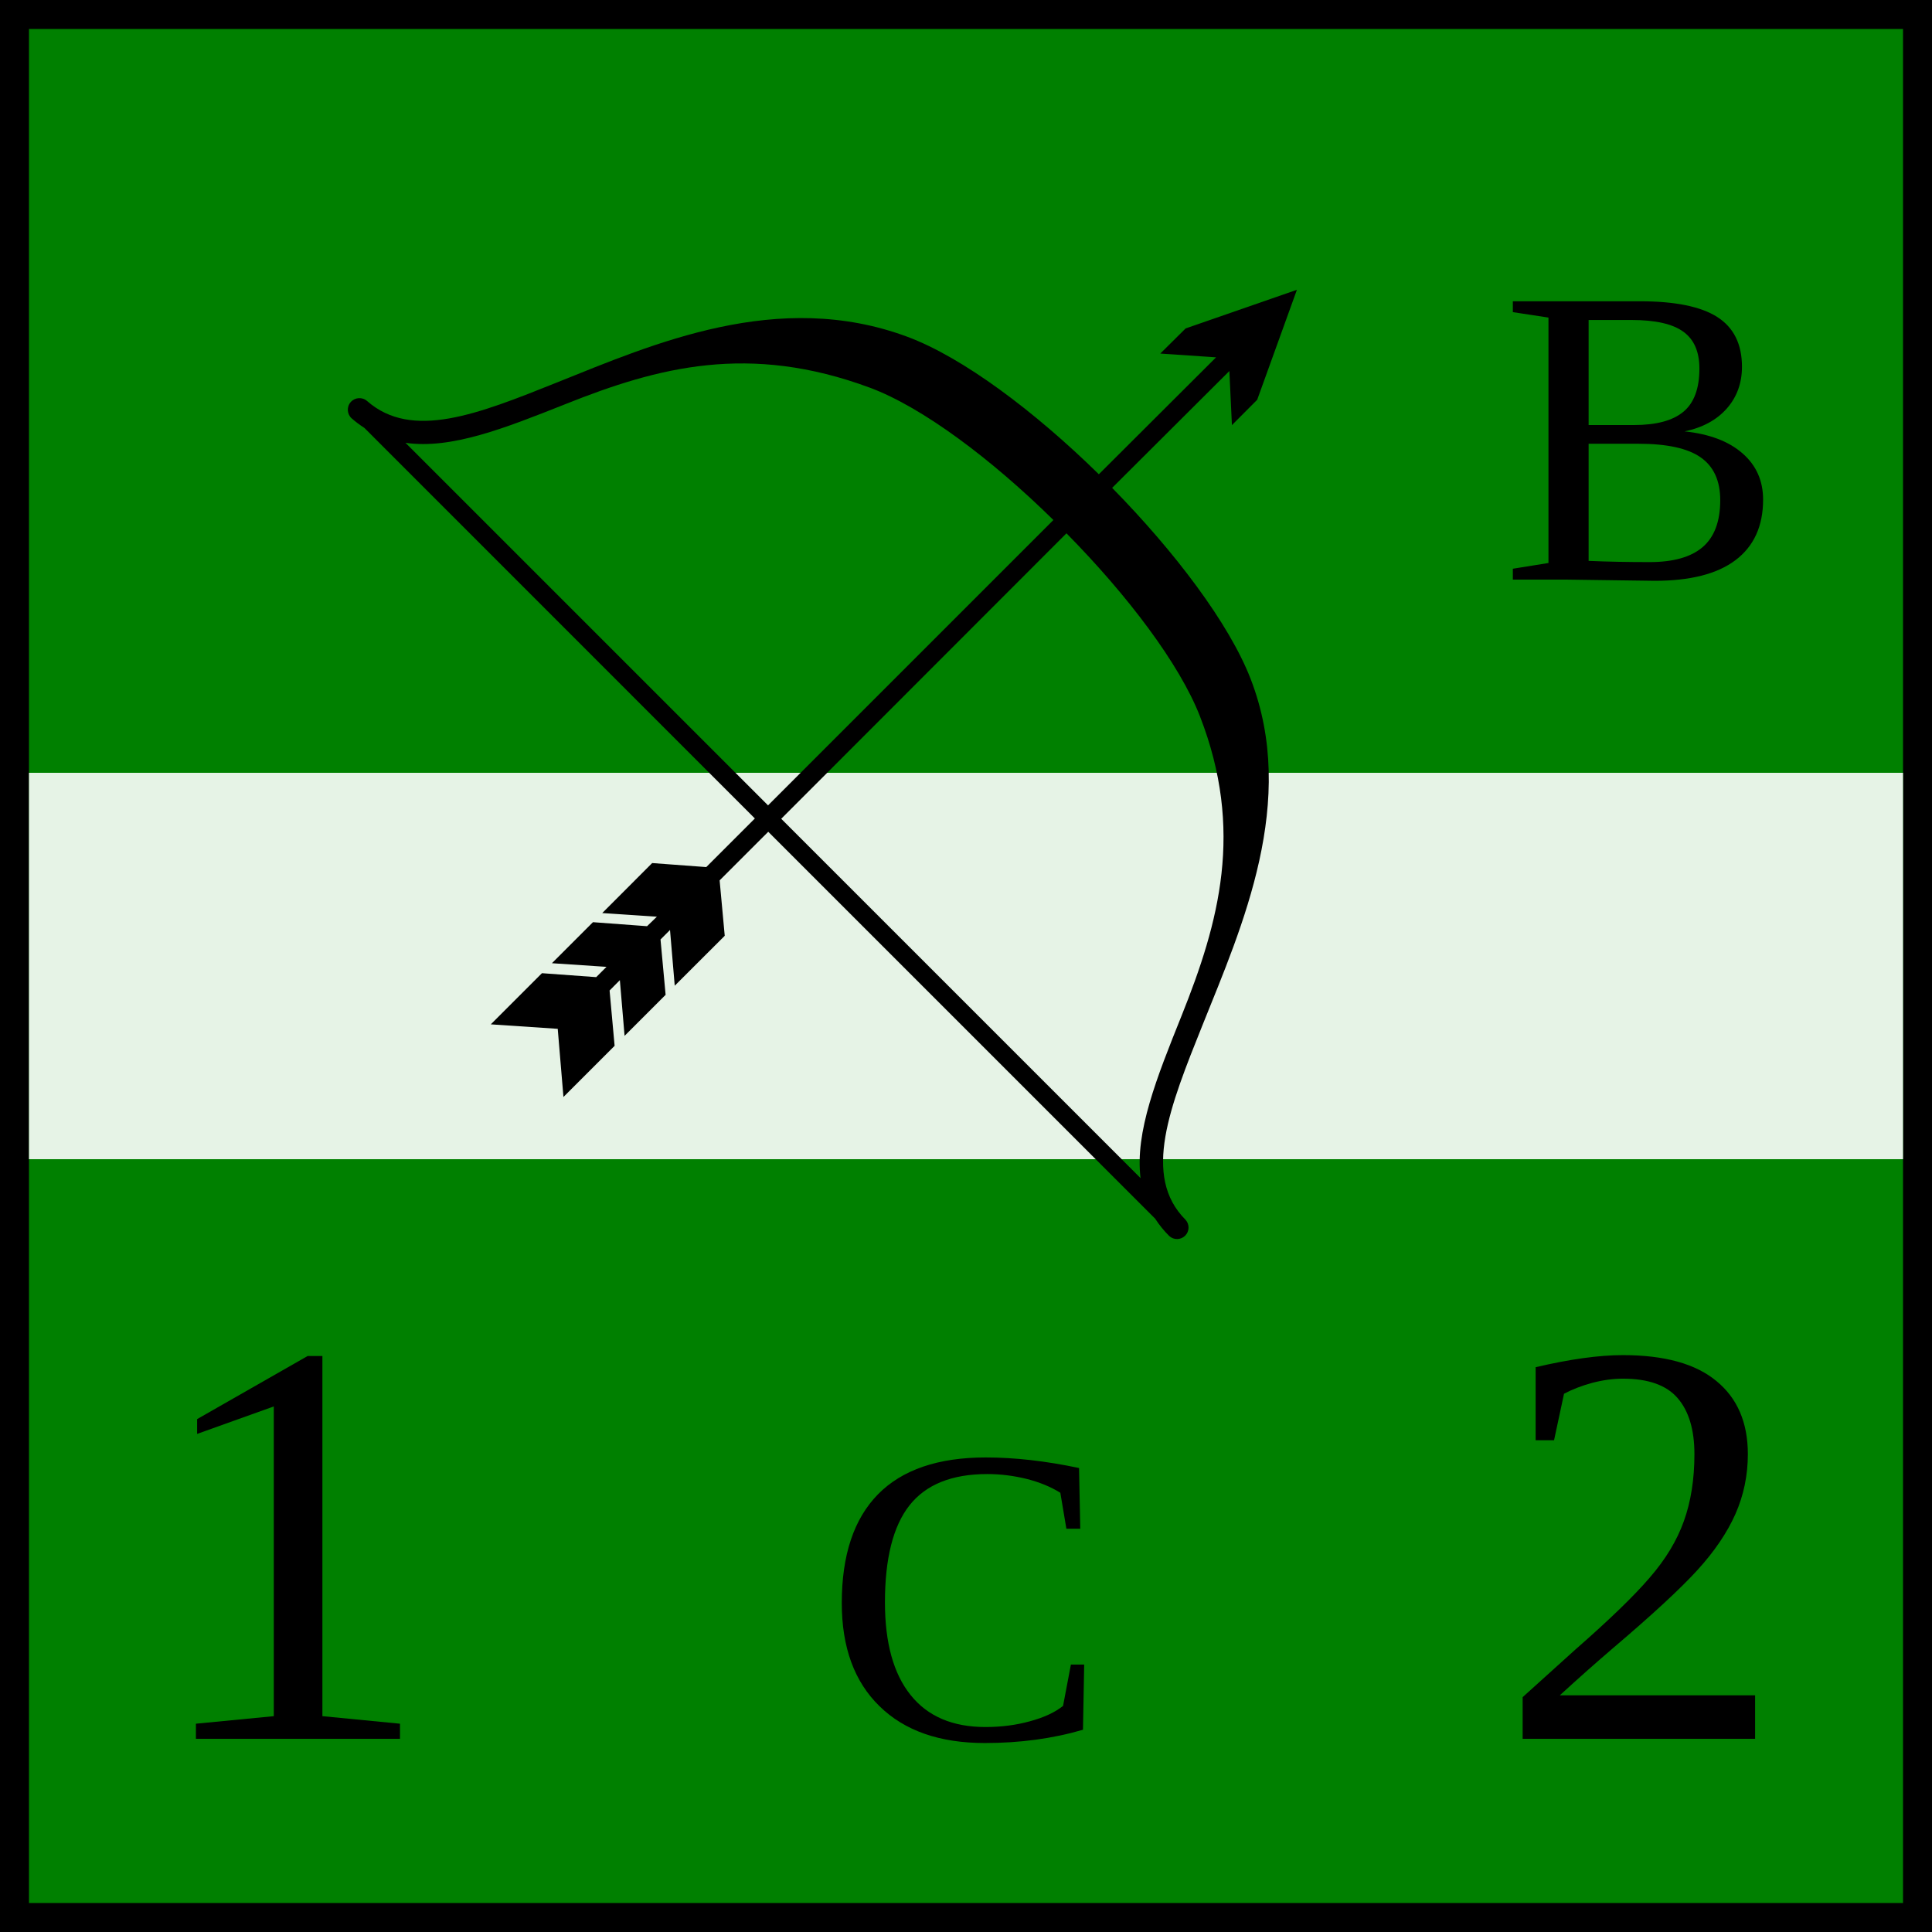
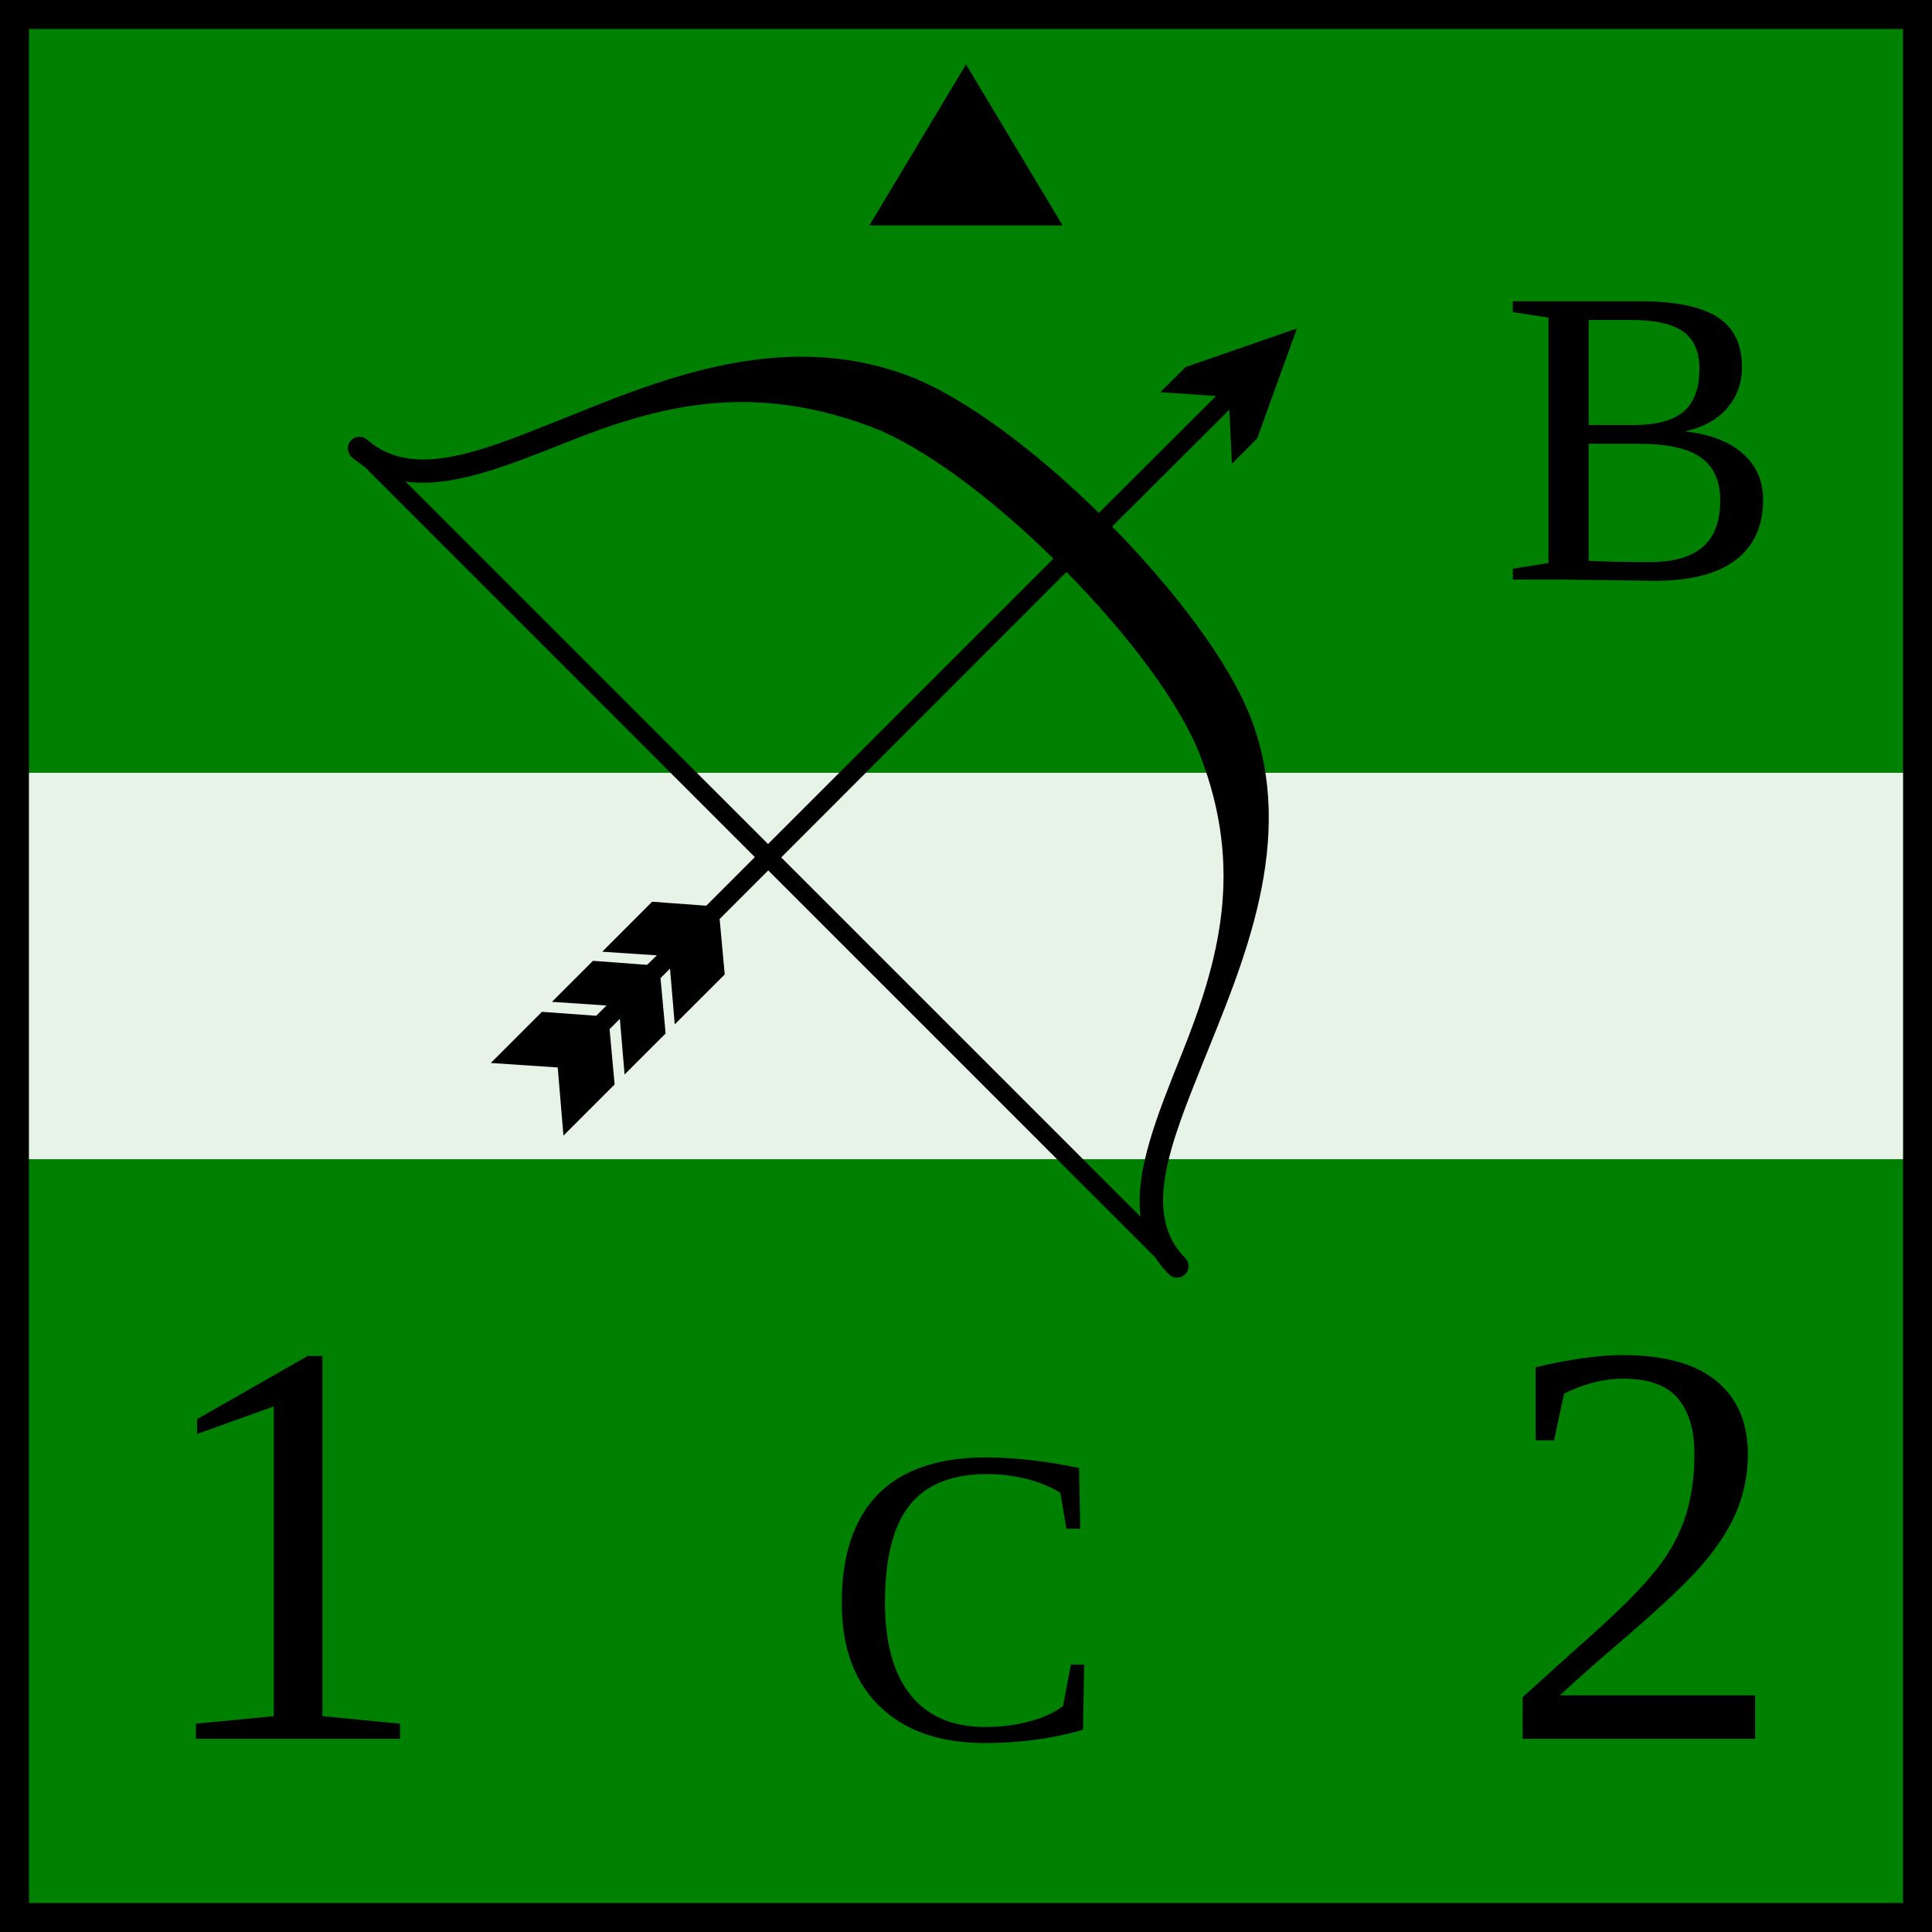
<svg xmlns="http://www.w3.org/2000/svg" width="60" height="60">
  <rect width="100%" height="100%" fill="green" stroke="black" stroke-width="3%" />
+   <g id="facing_arrow">
+     <polygon points="30,2 33,7 27,7" />
+   </g>
  <g id="scale" transform="scale(0.6)">
    <g>
      <rect id="ineffective" x="1.5" y="40" height="20" width="97" fill="white" opacity="0.9" />
    </g>
-     <g transform="translate(18,15) scale(0.4,0.4)">
+     <g transform="translate(18,17) scale(0.4,0.4)">
      <path class="cls-1" d="M32.15,88.94l1.33-1.33-7.06-.47,5.31-5.31,7,.52L40,81.12l-7.07-.47,6.46-6.47,7,.52,6.29-6.29L2.16,17.88A14.22,14.22,0,0,1,.51,16.64a1.48,1.48,0,1,1,2-2.24C8.32,19.48,16.82,16.1,27.05,12c12.48-5,28.63-12.13,45.34-5.93,7.19,2.67,16.49,9.65,24.8,17.8L112.36,8.74l-7.22-.49L108.42,5l14.4-5-5.14,14.23-3.27,3.28-.33-7L98.91,25.63c8.14,8.29,15.14,17.56,17.91,24.69,6.16,15.86-1.1,32.08-6.18,44.74-4.29,10.69-7.88,19.63-2.23,25.28a1.49,1.49,0,0,1-2.11,2.1,13.34,13.34,0,0,1-1.82-2.24L54.41,70.13l-6.29,6.29.66,7.17-6.47,6.46-.61-7.21-1.23,1.23.66,7.16-5.31,5.31-.61-7.21-1.33,1.34.65,7.16-6.62,6.62-.74-8.82-8.66-.58,6.62-6.62,7,.51ZM54.37,66.73,91.31,29.79c-8-7.87-16.94-14.59-23.74-17.12C51.94,6.87,40.15,10,28.15,14.8c-7.84,3.11-14.75,5.86-20.68,5l46.9,46.9ZM93,31.51,56.09,68.45l46.5,46.5c-.75-5.93,2.09-13,5.3-21,4.87-12.15,8.12-24,2.38-38.77C107.64,48.42,100.9,39.52,93,31.51Z" />
    </g>
    <g id="attributes" text-anchor="middle" font-size="30">
      <g id="normal_attack">
        <text x="15" y="90">1</text>
      </g>
      <g id="normal_defense">
        <text x="85" y="90">2</text>
      </g>
      <g id="morale_rating">
        <text x="50" y="90" font-size="22">C</text>
      </g>
      <g id="missile_type">
        <text x="85" y="30" font-size="22">B</text>
      </g>
    </g>
  </g>
</svg>
